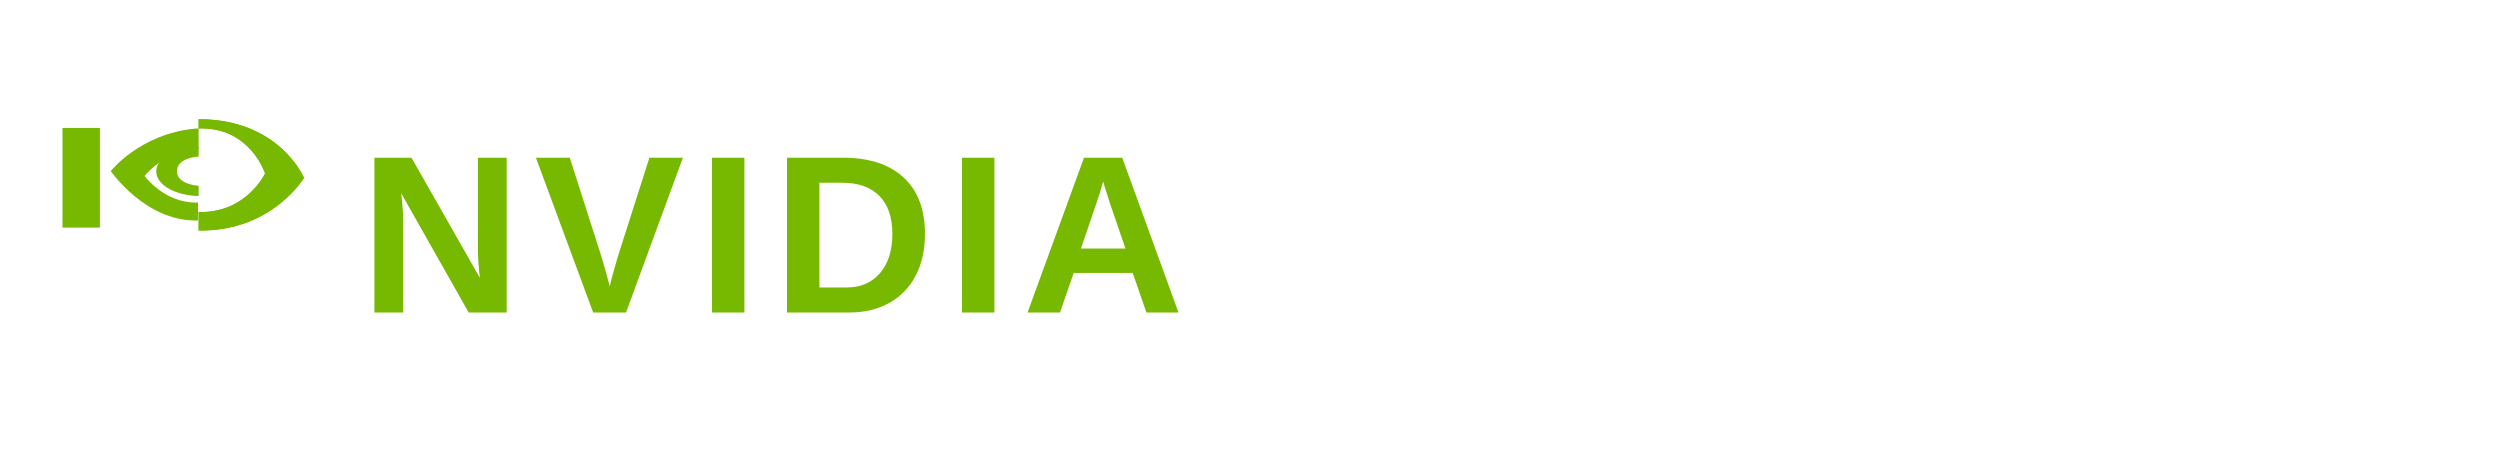
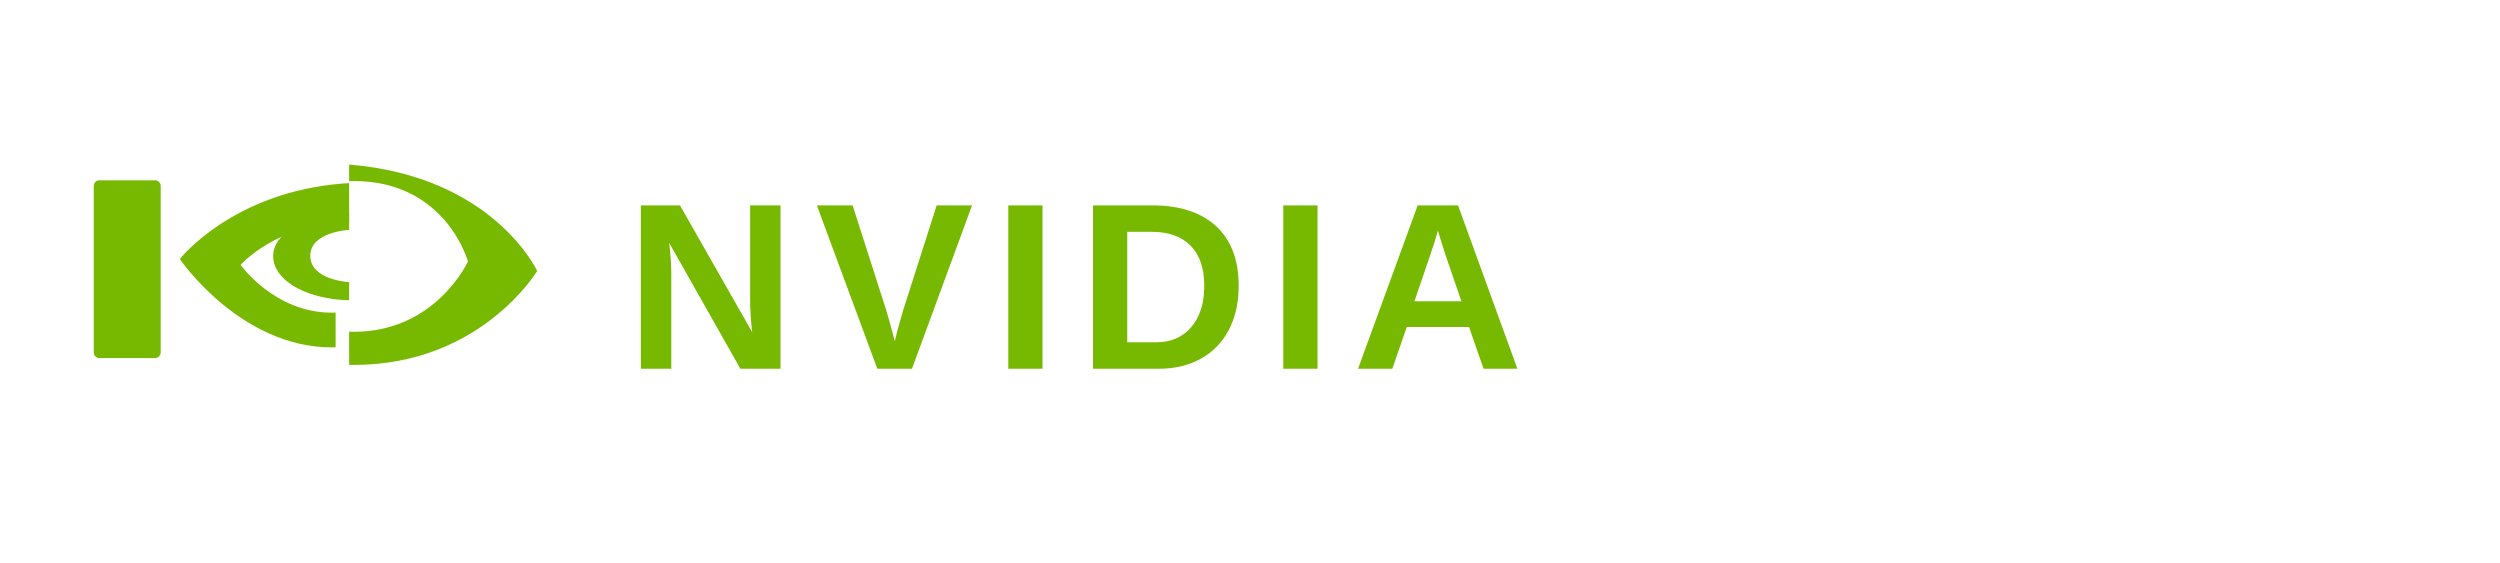
- <svg xmlns="http://www.w3.org/2000/svg" viewBox="0 0 800 150">
-   <rect width="800" height="150" fill="none" />
-   <g transform="translate(20, 15) scale(0.7)">
-     <path d="M60.93 46.8c0.43-0.03 0.87-0.06 1.3-0.08v-9.45c-0.53 0.02-1.07 0.06-1.6 0.1C35.47 39.72 22.07 56.77 22.07 56.77s15.47 22.62 38.86 22.62c0.33 0 0.67-0.01 1-0.03v-8.24c-0.33 0.03-0.67 0.04-1 0.04-14.68 0-23.4-12.17-23.4-12.17S46.24 47.83 60.93 46.8z" fill="#76B900" />
-     <path d="M62.23 33.06v4.26c0.4-0.03 0.8-0.05 1.2-0.05 23.6 0 29.17 20.62 29.17 20.62S84.3 75.5 63.43 75.5c-0.4 0-0.8-0.02-1.2-0.05v8.47c0.4 0.02 0.8 0.03 1.2 0.03 32.57 0 46.97-24.06 46.97-24.06s-11.1-26.83-48.17-26.83z" fill="#76B900" />
-     <path d="M62.23 71.16v-7.66c0 0-9.92-0.48-9.92-6.73 0-6.2 9.92-6.63 9.92-6.63v-4.3c-0.43 0.02-0.87 0.05-1.3 0.08-10.27 0.73-18.07 5.07-18.07 10.95 0 5.73 7.3 10.48 17.77 11.25 0.53 0.03 1.07 0.04 1.6 0.04z" fill="#76B900" />
-     <path d="M0 37.06v45.56h17.1V37.06H0z" fill="#76B900" />
-     <path d="M62.23 37.32V33.06c37.07 0 48.17 26.83 48.17 26.83s-14.4 24.06-46.97 24.06c-0.4 0-0.8-0.01-1.2-0.03v-8.47c0.4 0.03 0.8 0.05 1.2 0.05 20.87 0 29.17-17.61 29.17-17.61S85.83 37.27 63.43 37.27c-0.4 0-0.8 0.02-1.2 0.05z" fill="#76B900" />
+ <svg xmlns="http://www.w3.org/2000/svg" viewBox="0 0 800 180">
+   <g transform="translate(30, 10) scale(1.8)">
+     <path d="M44.5 34.1c0.3-0.02 0.6-0.04 0.9-0.06V27c-0.4 0.01-0.7 0.04-1.1 0.07C24.6 28.6 15.3 40.5 15.3 40.5s10.7 15.7 27 15.7c0.2 0 0.5 0 0.7-0.02V50c-0.2 0.02-0.5 0.03-0.7 0.03-10.2 0-16.2-8.5-16.2-8.5s6.5-7.3 18.4-7.43z" fill="#76B900" />
+     <path d="M45.4 23.7v2.96c0.28-0.02 0.55-0.03 0.83-0.03 16.4 0 20.3 14.3 20.3 14.3s-5.7 12.5-20.3 12.5c-0.28 0-0.55-0.01-0.83-0.03v5.9c0.28 0.01 0.55 0.02 0.83 0.02 22.6 0 32.6-16.7 32.6-16.7S71.1 25.8 45.4 23.7z" fill="#76B900" />
+     <path d="M45.4 49.9v-5.3s-6.9-0.33-6.9-4.68c0-4.3 6.9-4.6 6.9-4.6v-3c-0.3 0.02-0.6 0.04-0.9 0.06-7.1 0.5-12.6 3.5-12.6 7.6 0 4 5.1 7.3 12.4 7.8 0.37 0.02 0.74 0.03 1.1 0.03z" fill="#76B900" />
+     <rect x="0" y="26.5" width="11.9" height="31.6" rx="1" fill="#76B900" />
  </g>
-   <text x="115" y="100" font-family="Arial, Helvetica, sans-serif" font-weight="bold" font-size="72" fill="#76B900" letter-spacing="4">NVIDIA</text>
+   <text x="200" y="118" font-family="'Helvetica Neue', Arial, sans-serif" font-weight="bold" font-size="76" fill="#76B900" letter-spacing="6">NVIDIA</text>
</svg>
